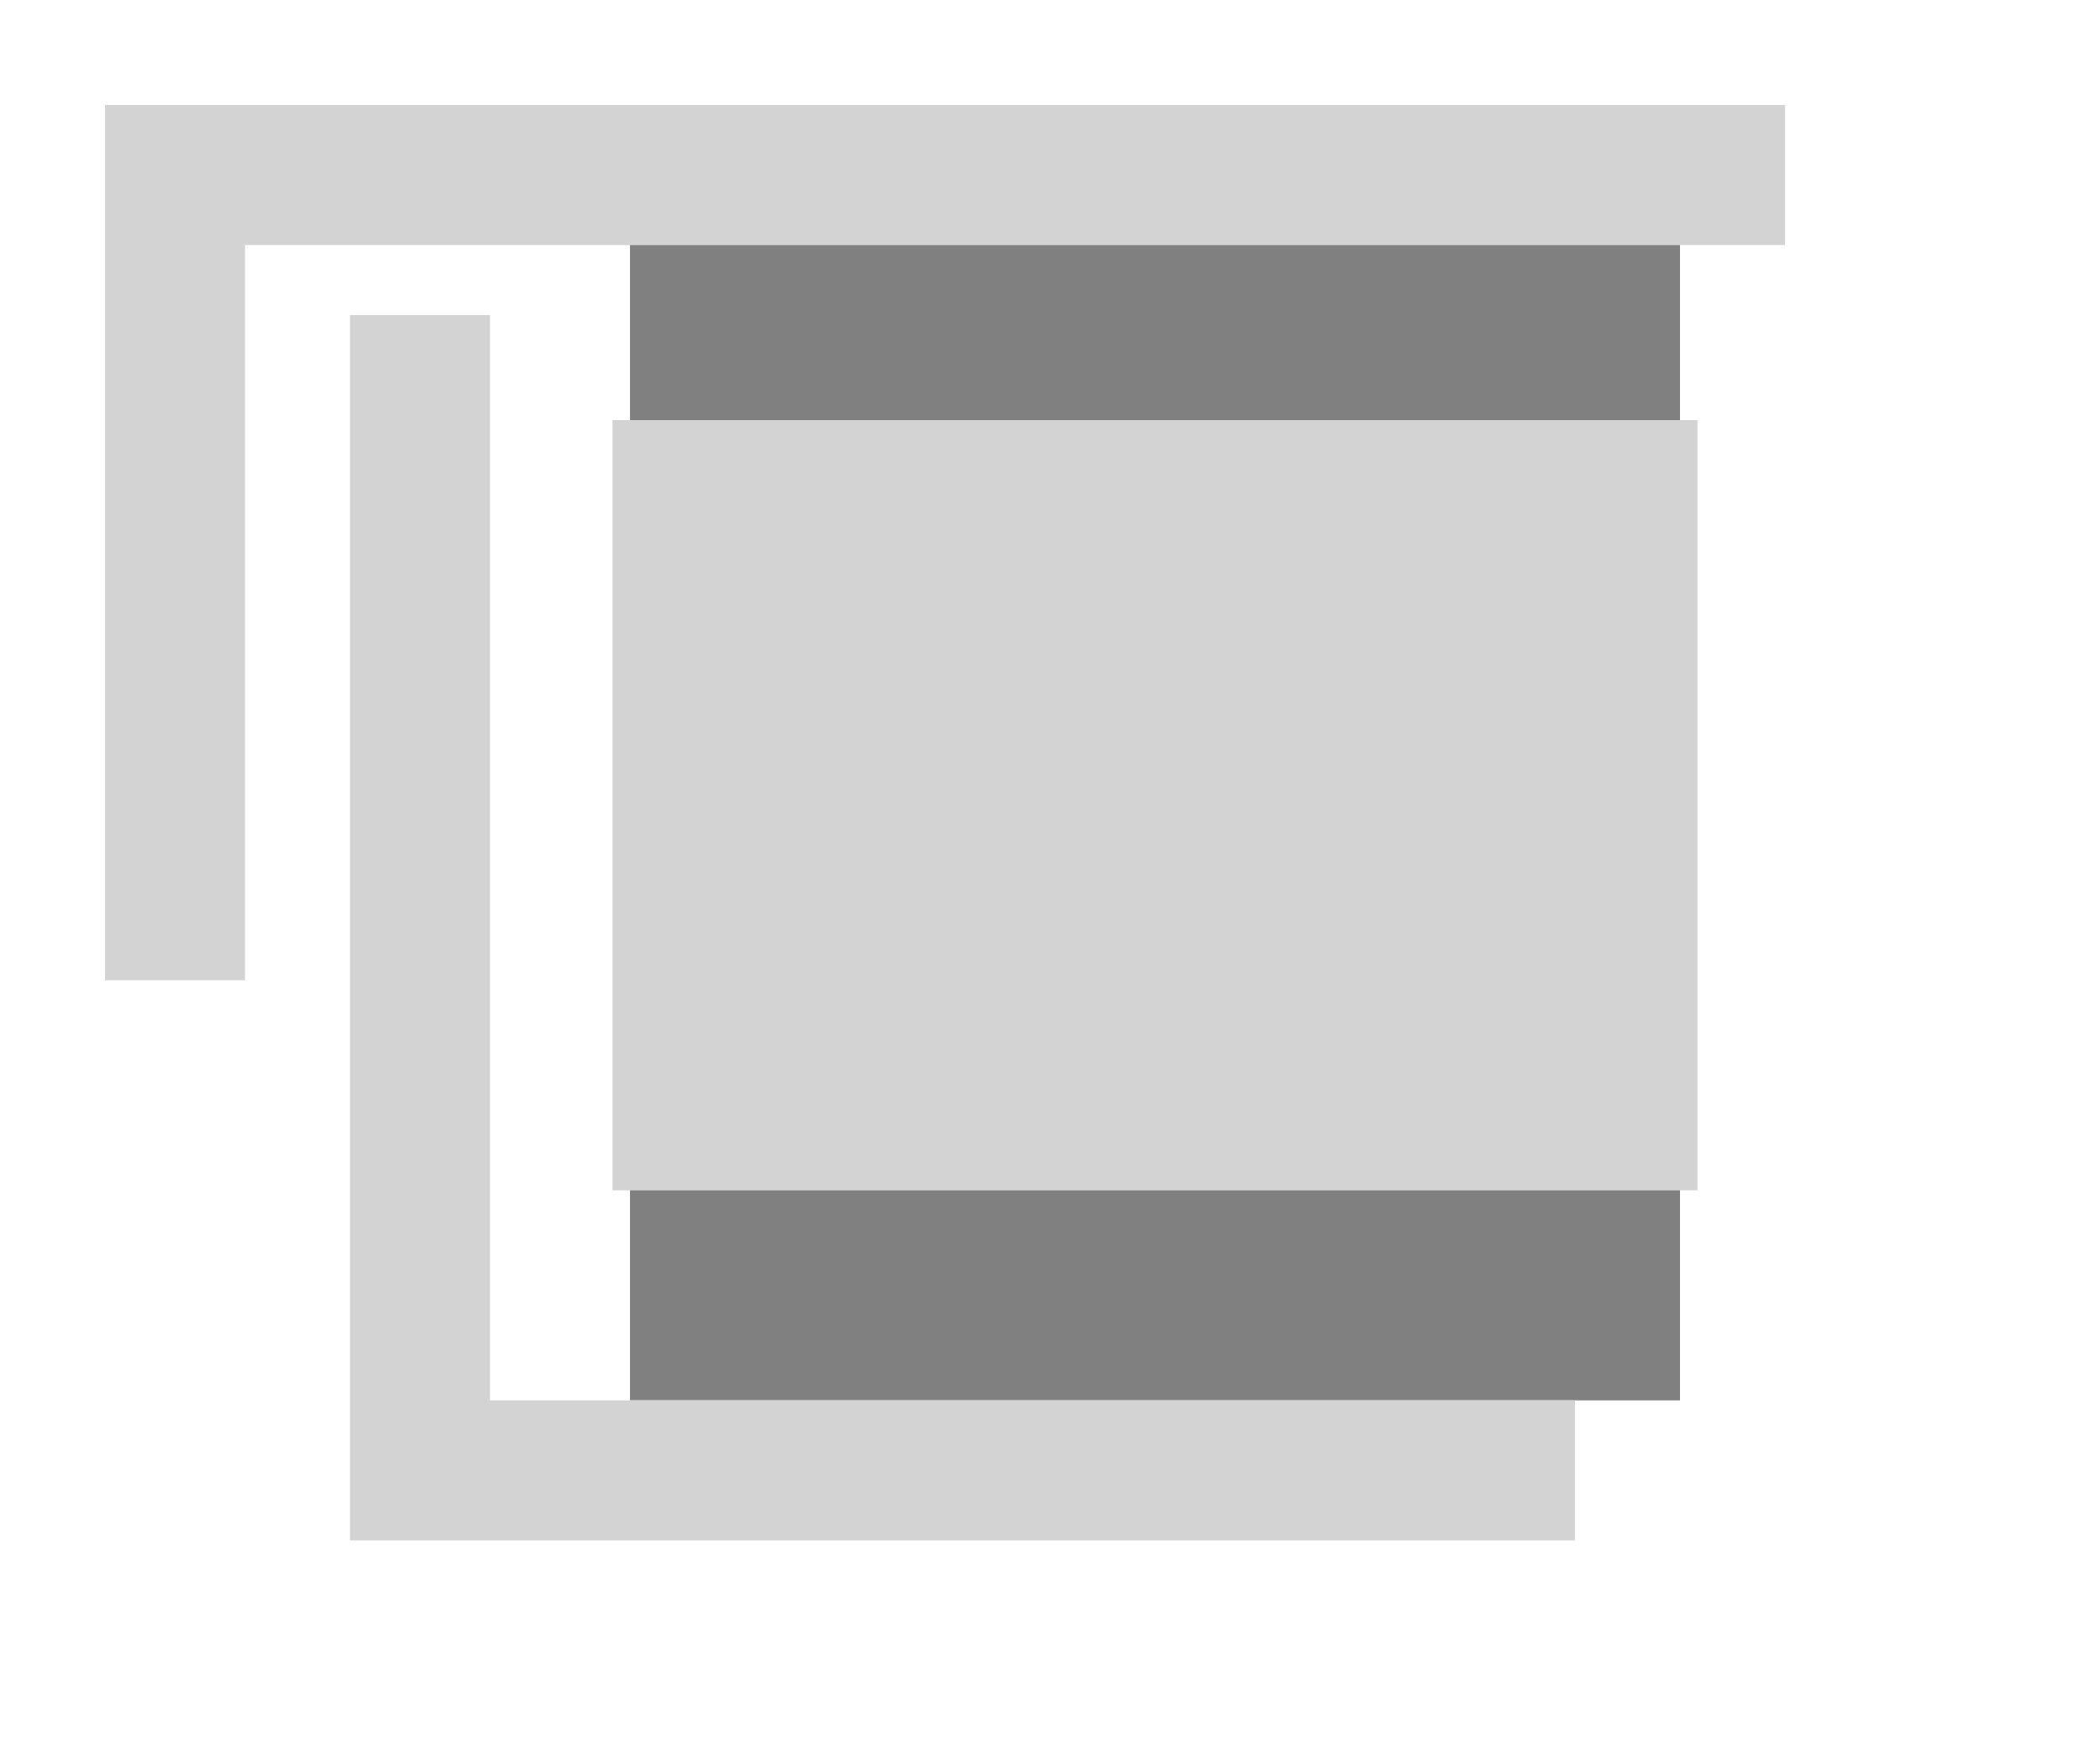
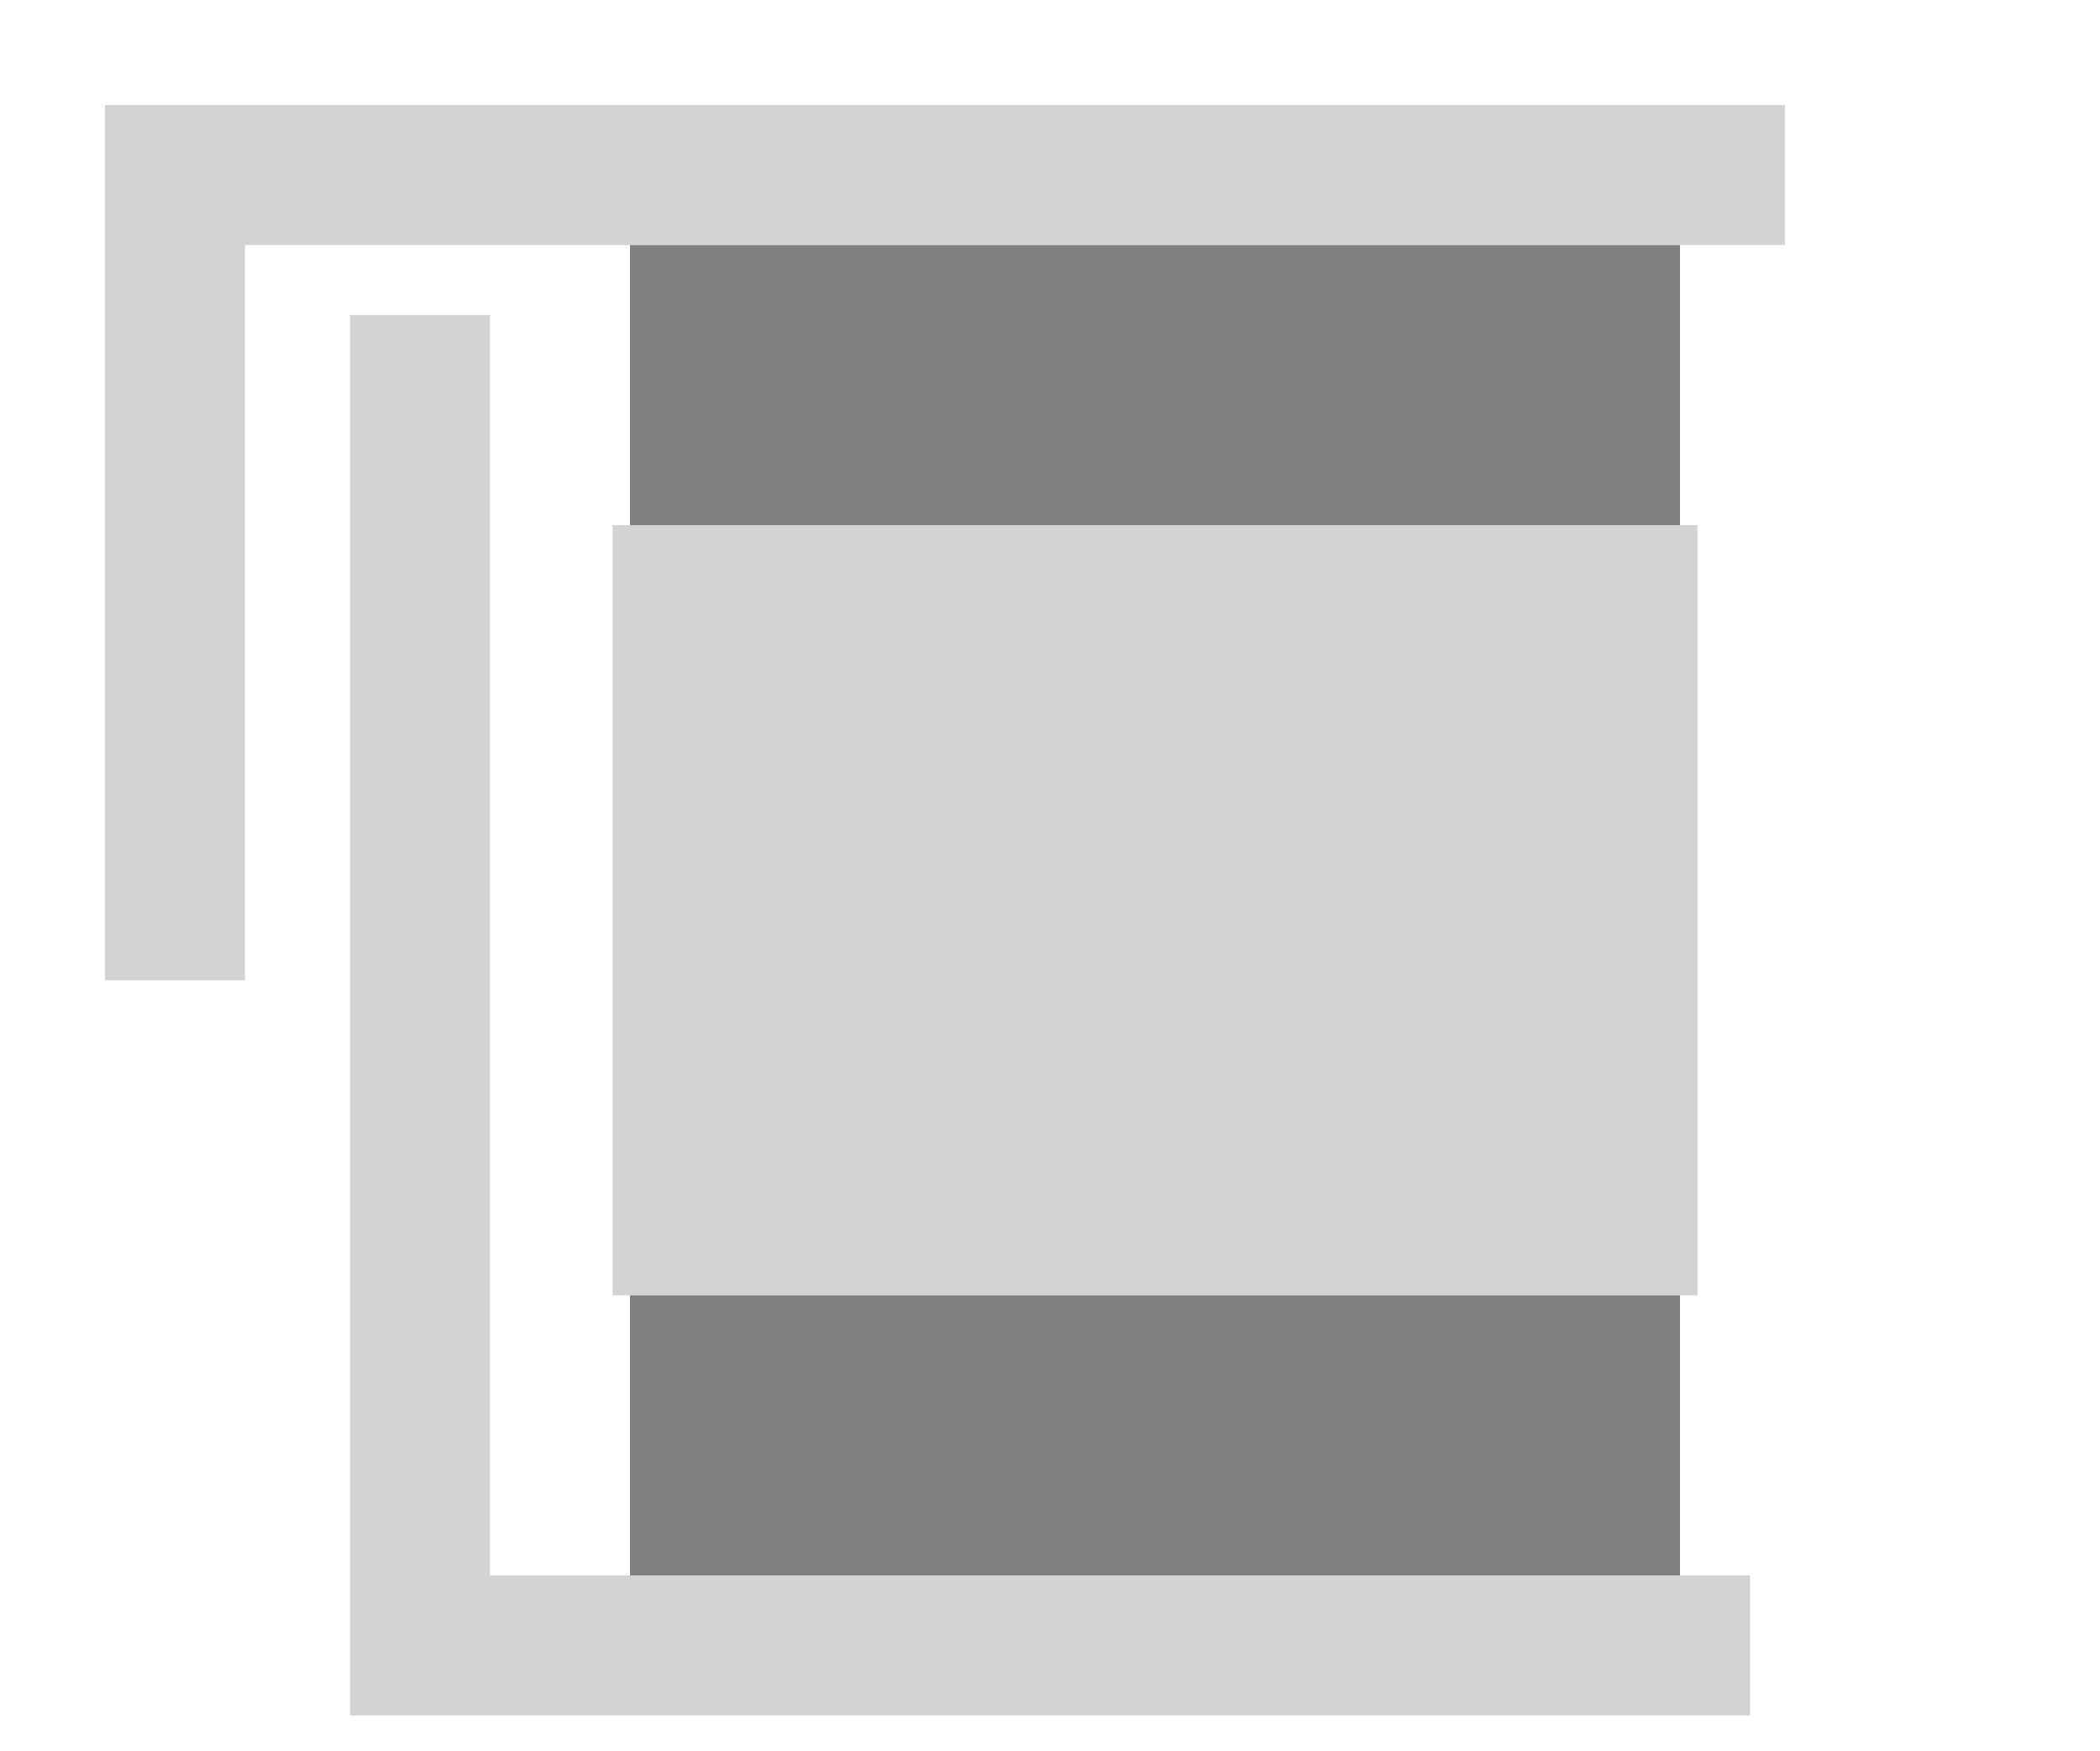
<svg xmlns="http://www.w3.org/2000/svg" viewBox="0 0 60 50">
  <path stroke="lightgrey" fill="none" stroke-width="4" d="M 5,28 l 0,-23 l 46,0" />
-   <path stroke="grey" fill="none" stroke-width="5" d="M 18,9.5 l 30,0" />
-   <path stroke="lightgrey" fill="lightgrey" d="M 18,12.5 l 30,0 l 0,21 l -30,0 Z" />
-   <path stroke="grey" fill="none" stroke-width="6" d="M 18,37 l 30,0" />
-   <path stroke="lightgrey" fill="none" stroke-width="4" d="M 12,9 l 0,33 l 33,0" />
+   <path stroke="grey" fill="none" stroke-width="8" d="M 18,11 l 30,0" />
+   <path stroke="lightgrey" fill="lightgrey" d="M 18,15.5 l 30,0 l 0,21 l -30,0 Z" />
+   <path stroke="grey" fill="none" stroke-width="8" d="M 18,41 l 30,0" />
+   <path stroke="lightgrey" fill="none" stroke-width="4" d="M 12,9 l 0,38 l 38,0" />
</svg>
